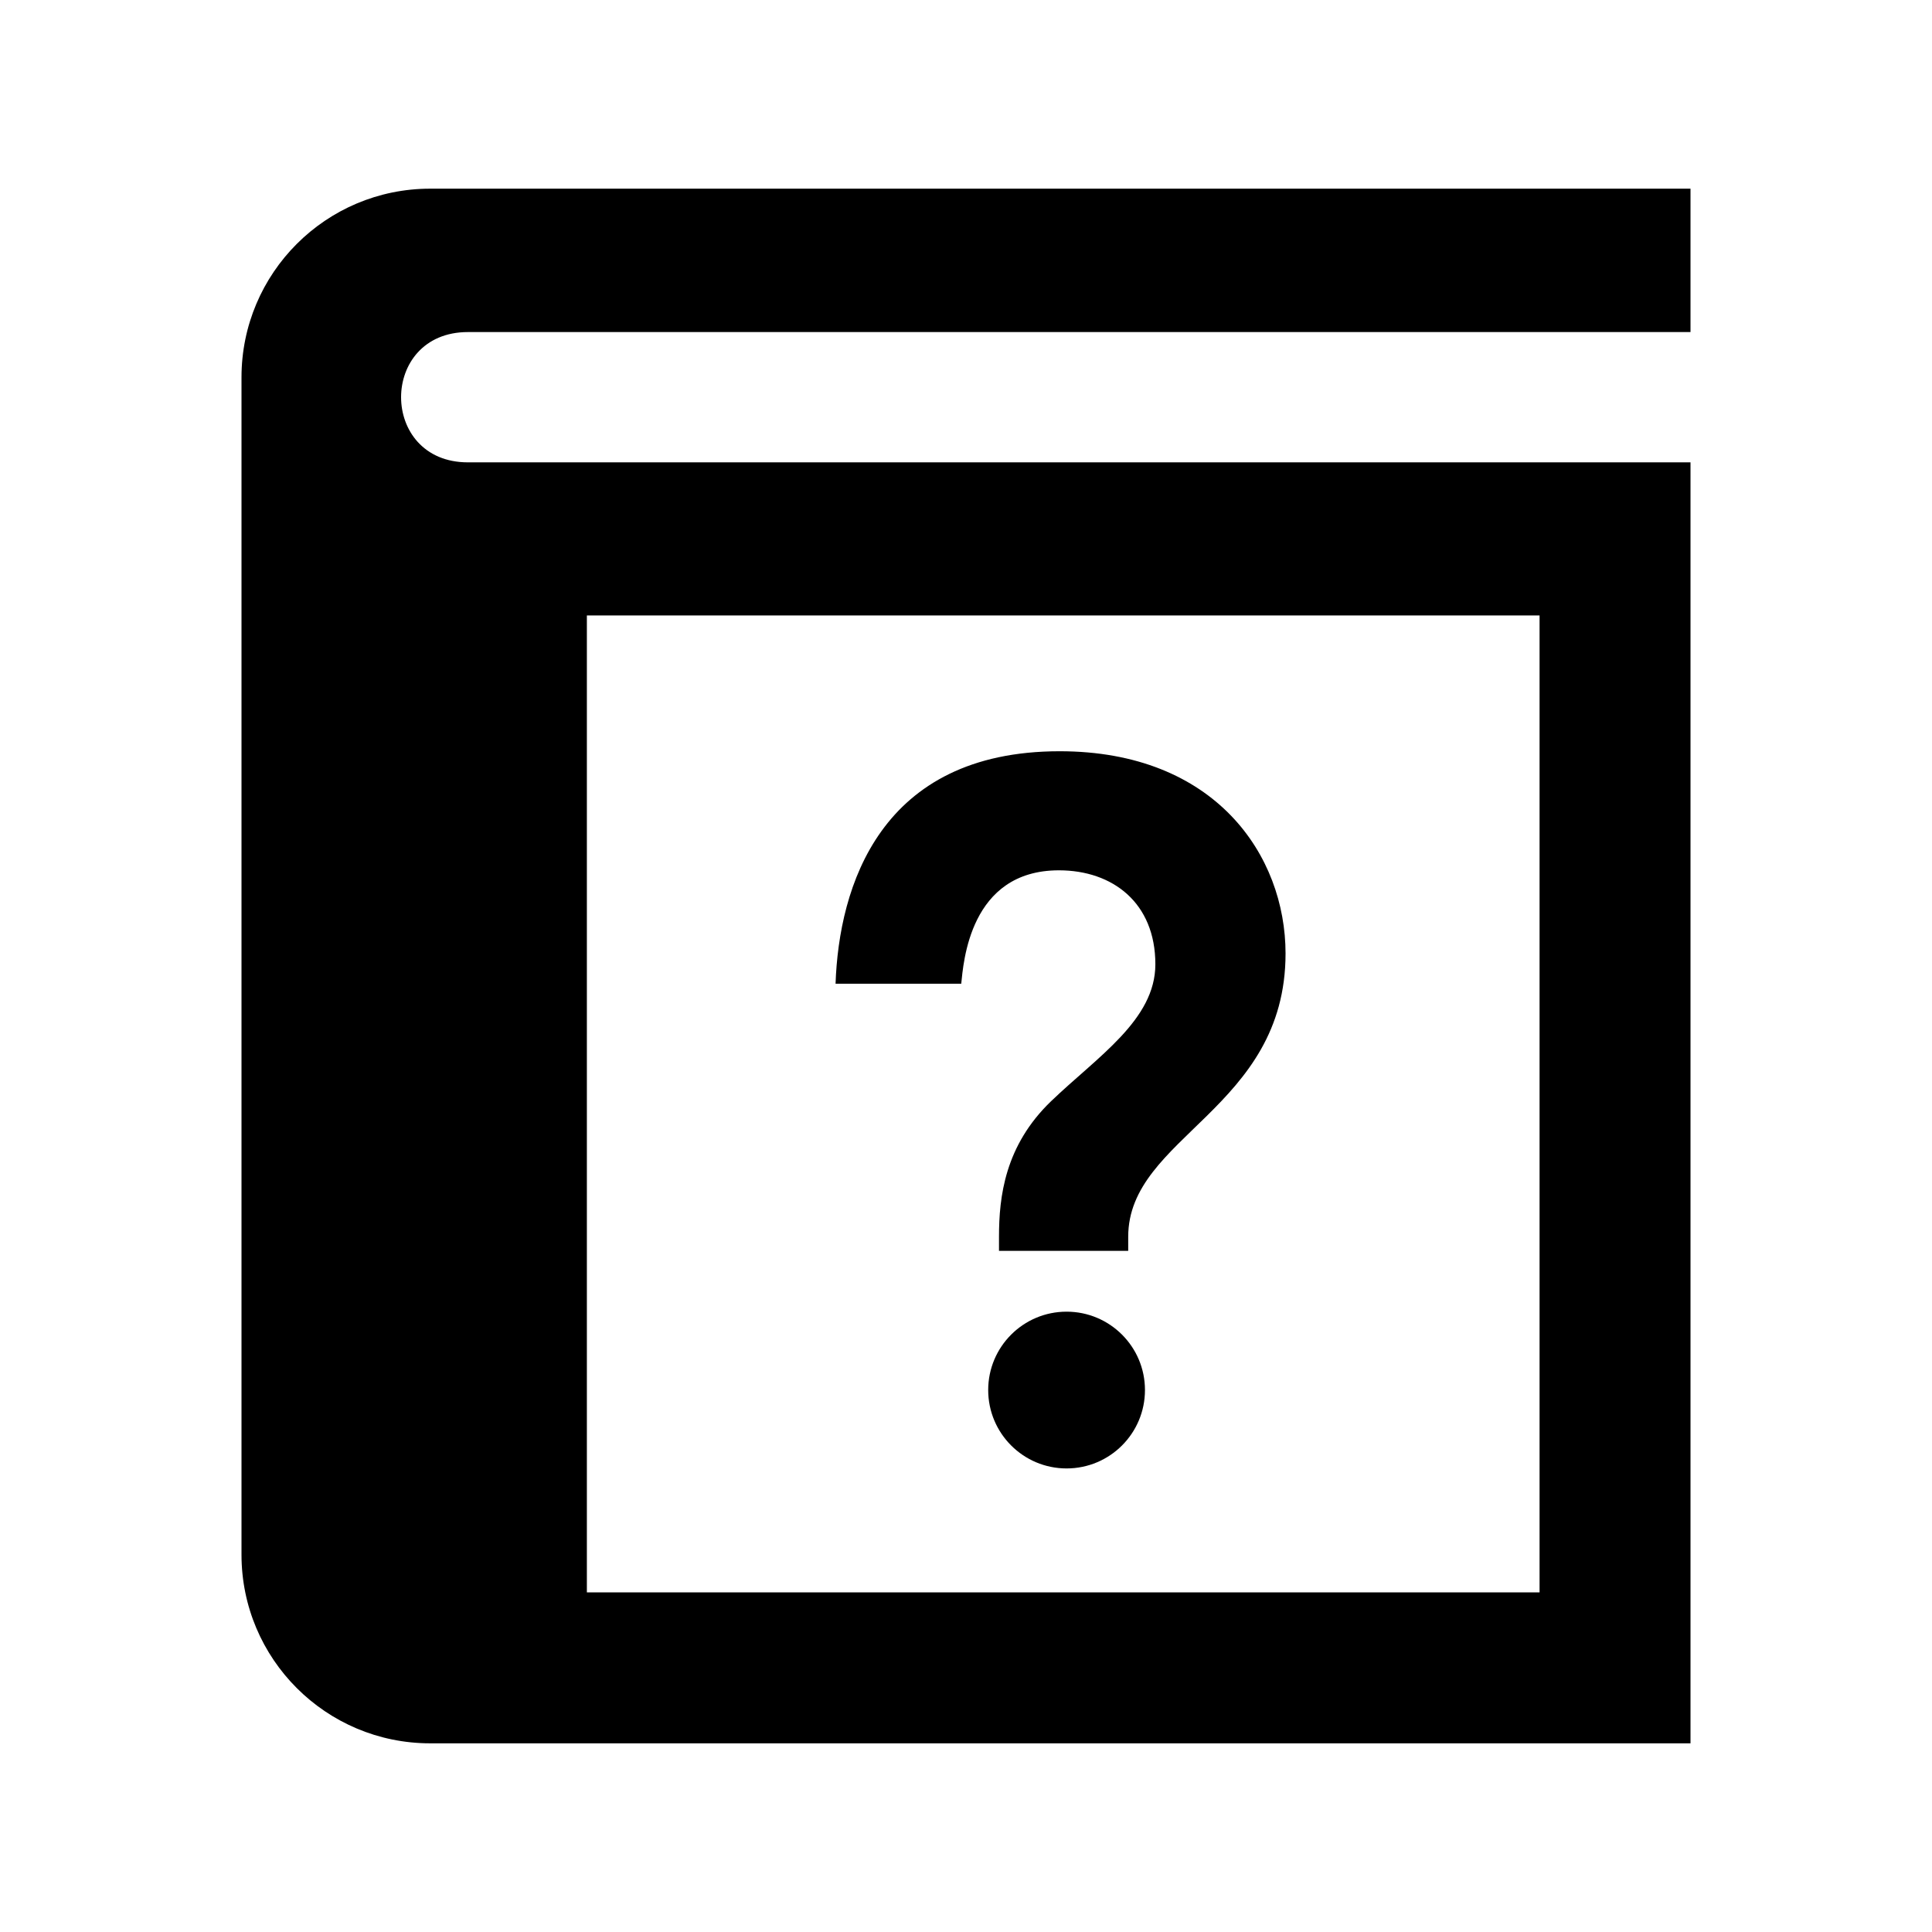
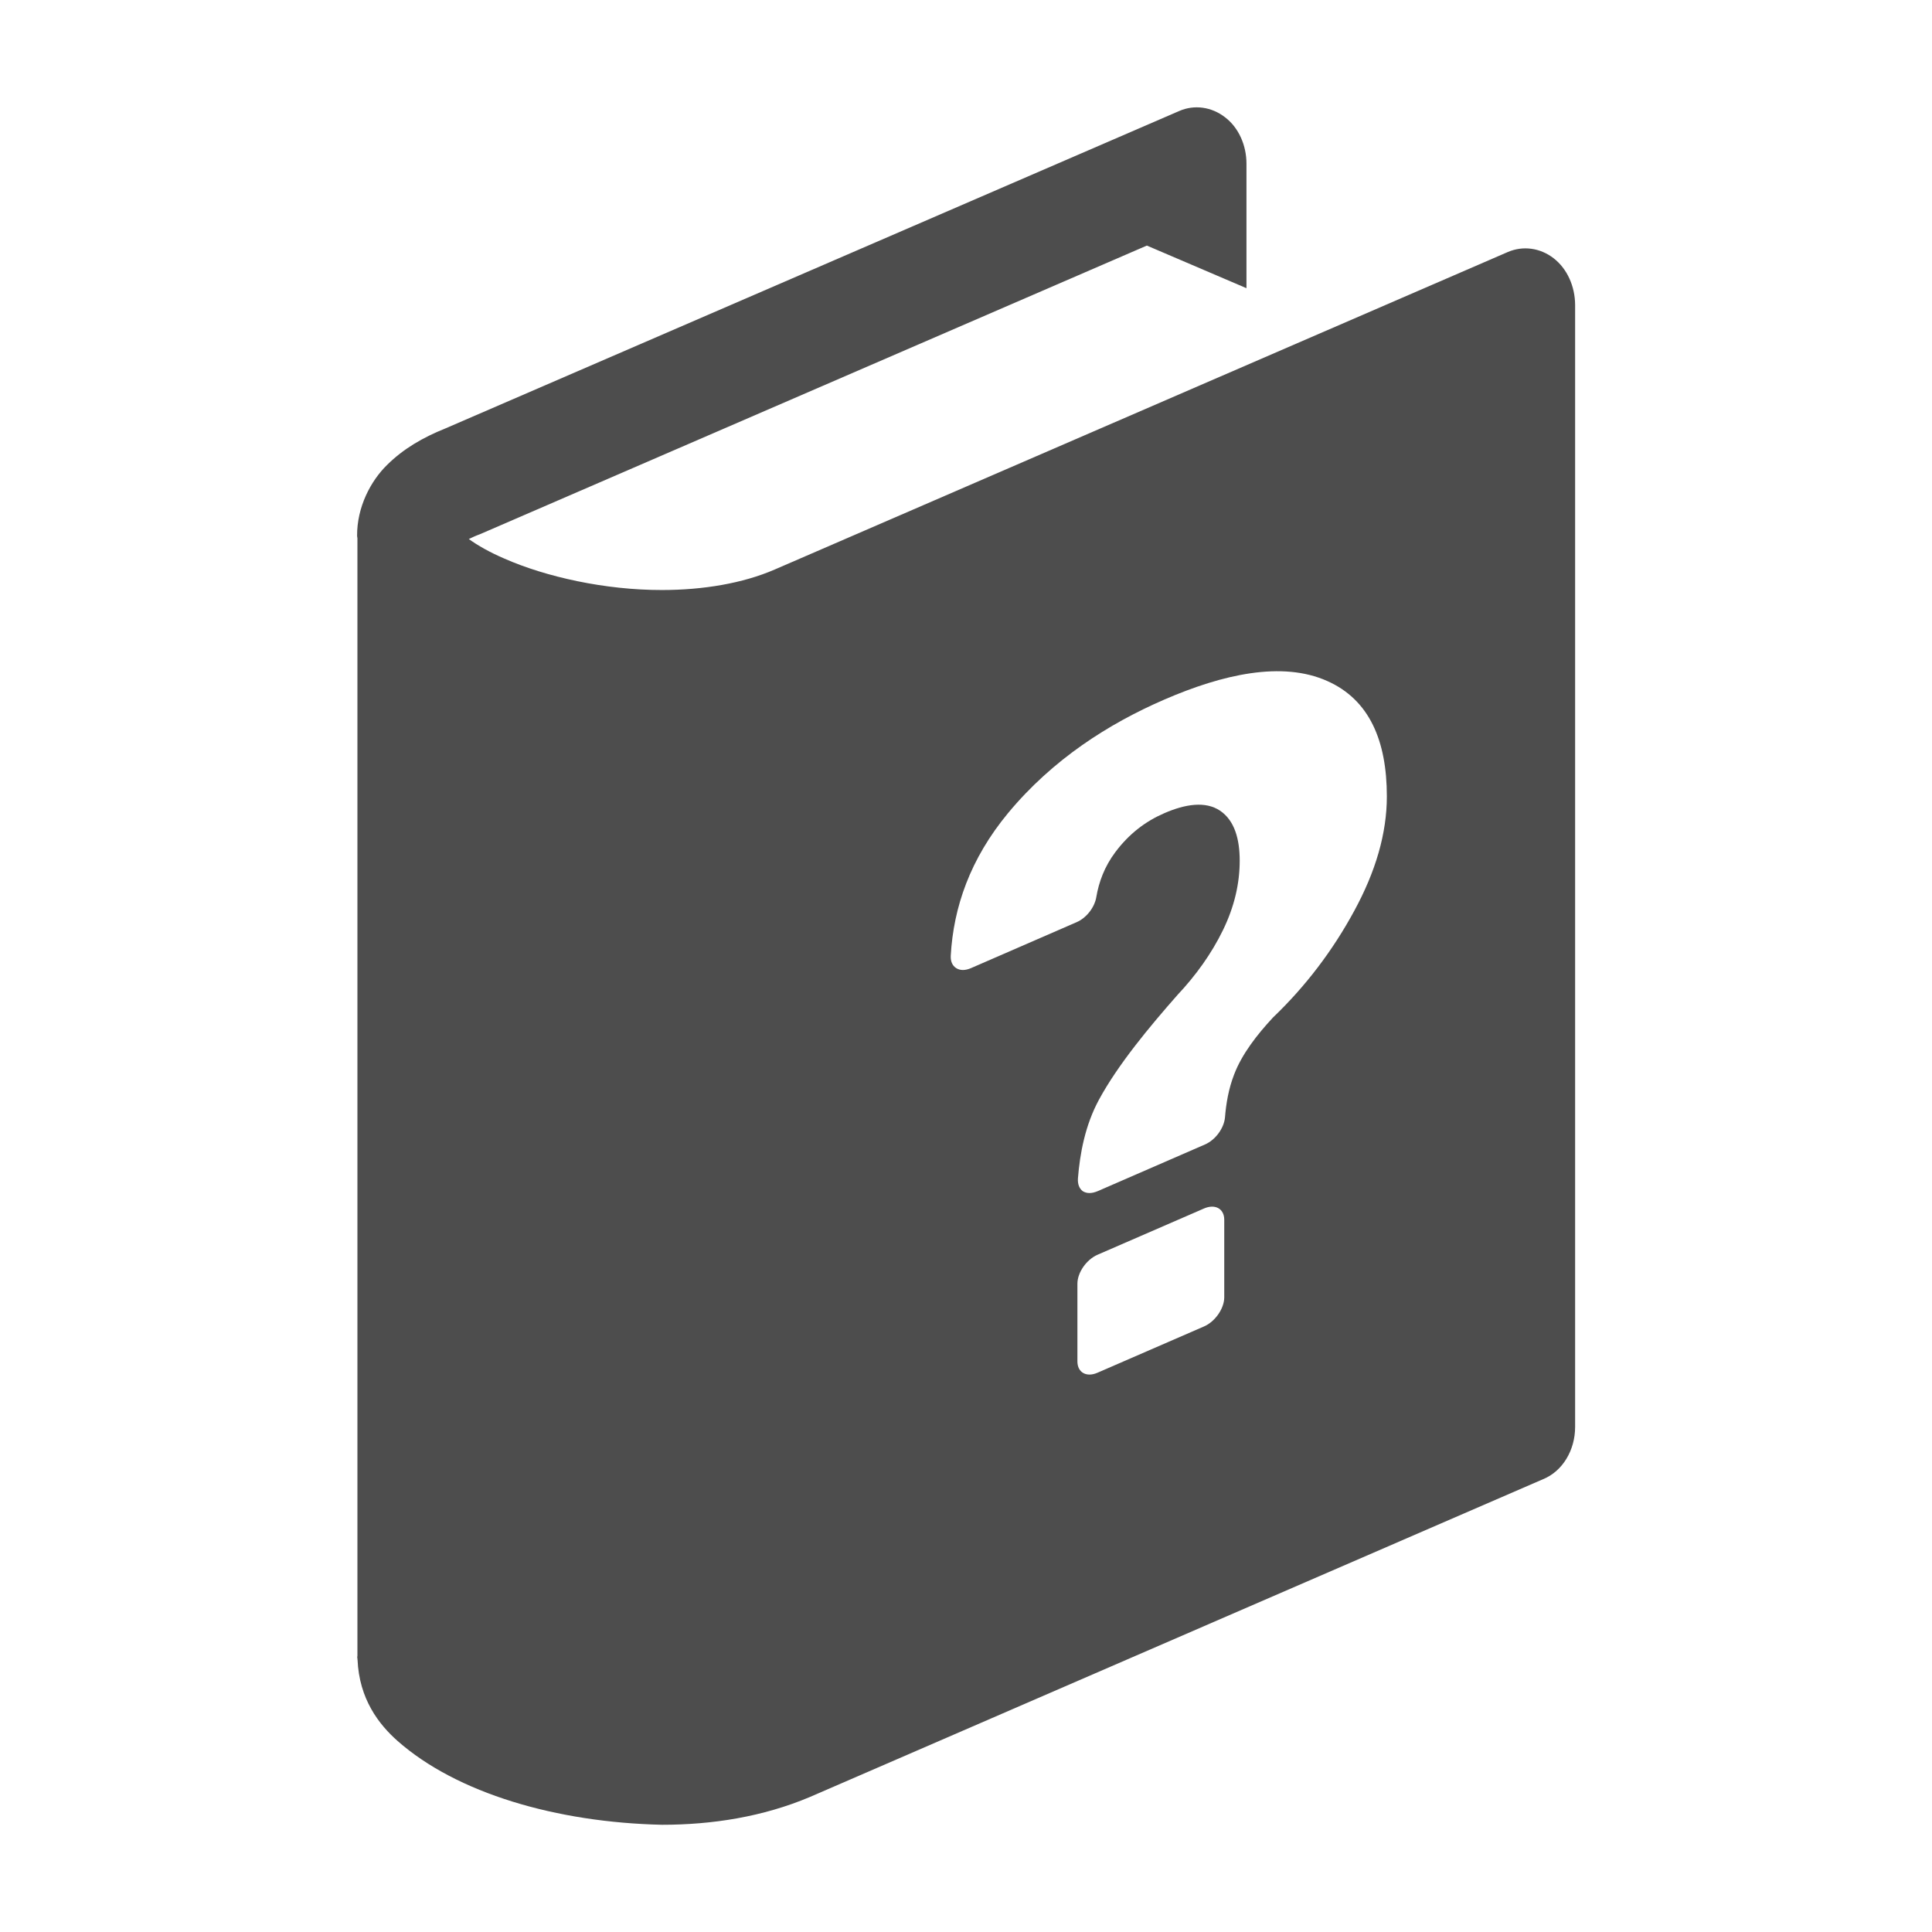
- <svg xmlns="http://www.w3.org/2000/svg" version="1.1" x="0px" y="0px" width="512px" height="512px" viewBox="0 0 512 512" enable-background="new 0 0 512 512" xml:space="preserve">
-   <path id="book-12-icon" d="M282.655,389.151c-11.47,0-20.773-9.303-20.773-20.777c0-11.469,9.304-20.768,20.773-20.768  c11.473,0,20.772,9.299,20.772,20.768C303.428,379.849,294.128,389.151,282.655,389.151z M280.824,199.089  c41.294,0,59.859,27.655,59.859,53.59c0,41.277-41.696,48.449-41.696,75.07v3.738c0,0-31.145,0-34.243,0v-3.738  c0-10.572,1.542-24.138,13.819-35.931c12.277-11.794,27.619-21.536,27.619-36.271c0-16.288-11.304-24.904-25.557-24.904  c-23.75,0-25.301,24.631-25.887,30.055h-33.306C222.321,235.014,233.177,199.089,280.824,199.089z M124,122.528  c-23.611,0-23.611-34.528,0-34.528c16.904,0,324,0,324,0V50H114c-27.613,0-50,22.386-50,50v312c0,27.614,22.387,50,50,50h334  V122.528C443.018,122.528,143.098,122.528,124,122.528z M408,422H155.527V163.098H408V422z" />
+ <svg xmlns="http://www.w3.org/2000/svg" version="1.1" id="help" x="0px" y="0px" width="16px" height="16px" viewBox="7 7 18 18" enable-background="new 0 0 32 32" xml:space="preserve">
+   <g>
+     <path fill-rule="evenodd" clip-rule="evenodd" fill="#4D4D4D" d="M21.476,9.407c-0.126-0.098-0.286-0.12-0.428-0.059l-6.83,2.958           c-0.297,0.129-0.668,0.191-1.05,0.191c-0.532,0.001-1.083-0.123-1.467-0.292c-0.138-0.059-0.252-0.124-0.333-0.183           c0.029-0.014,0.063-0.03,0.104-0.045l6.213-2.689l0.928,0.397v-1.16c0-0.172-0.073-0.336-0.199-0.432           c-0.126-0.098-0.287-0.12-0.427-0.059l-6.836,2.957c-0.211,0.085-0.392,0.189-0.546,0.342c-0.15,0.147-0.28,0.39-0.278,0.66           c0,0.008,0.003,0.02,0.003,0.02v10.414c0,0.004-0.002,0.009-0.002,0.014c0,0.004,0.002,0.005,0.002,0.008v0.012h0.001           c0.015,0.368,0.198,0.604,0.373,0.759c0.552,0.487,1.479,0.759,2.464,0.781c0.467,0,0.94-0.074,1.378-0.259l6.831-2.961           c0.182-0.074,0.298-0.271,0.298-0.486V9.84C21.674,9.668,21.601,9.504,21.476,9.407L21.476,9.407z M17.043,17.978           c0.018-0.228,0.066-0.492,0.195-0.731c0.178-0.329,0.474-0.684,0.733-0.978c0.171-0.182,0.315-0.382,0.422-0.601           c0.11-0.225,0.157-0.442,0.157-0.649c0-0.2-0.047-0.374-0.183-0.466c-0.136-0.091-0.324-0.062-0.521,0.024           c-0.173,0.075-0.327,0.191-0.456,0.364c-0.1,0.134-0.152,0.276-0.176,0.417c-0.016,0.097-0.093,0.195-0.184,0.234l-0.984,0.428           c-0.054,0.023-0.1,0.023-0.137,0c-0.036-0.023-0.054-0.063-0.051-0.117c0.025-0.448,0.18-0.901,0.535-1.329           c0.416-0.501,0.938-0.832,1.452-1.055c0.548-0.238,1.101-0.362,1.521-0.174c0.394,0.175,0.555,0.559,0.555,1.075           c0,0.344-0.104,0.699-0.303,1.065c-0.202,0.373-0.456,0.706-0.758,0.995c-0.146,0.157-0.289,0.339-0.362,0.531           c-0.052,0.134-0.075,0.273-0.085,0.399c-0.009,0.101-0.089,0.211-0.187,0.253l-1,0.435c-0.055,0.023-0.101,0.023-0.138,0           C17.056,18.074,17.039,18.033,17.043,17.978L17.043,17.978z M18.218,19.358l-0.992,0.431c-0.104,0.046-0.188-0.002-0.188-0.105           V18.96c0-0.104,0.084-0.225,0.188-0.27l0.992-0.431c0.104-0.045,0.188,0.003,0.188,0.105v0.725           C18.405,19.192,18.321,19.313,18.218,19.358z" />
+   </g>
</svg>
